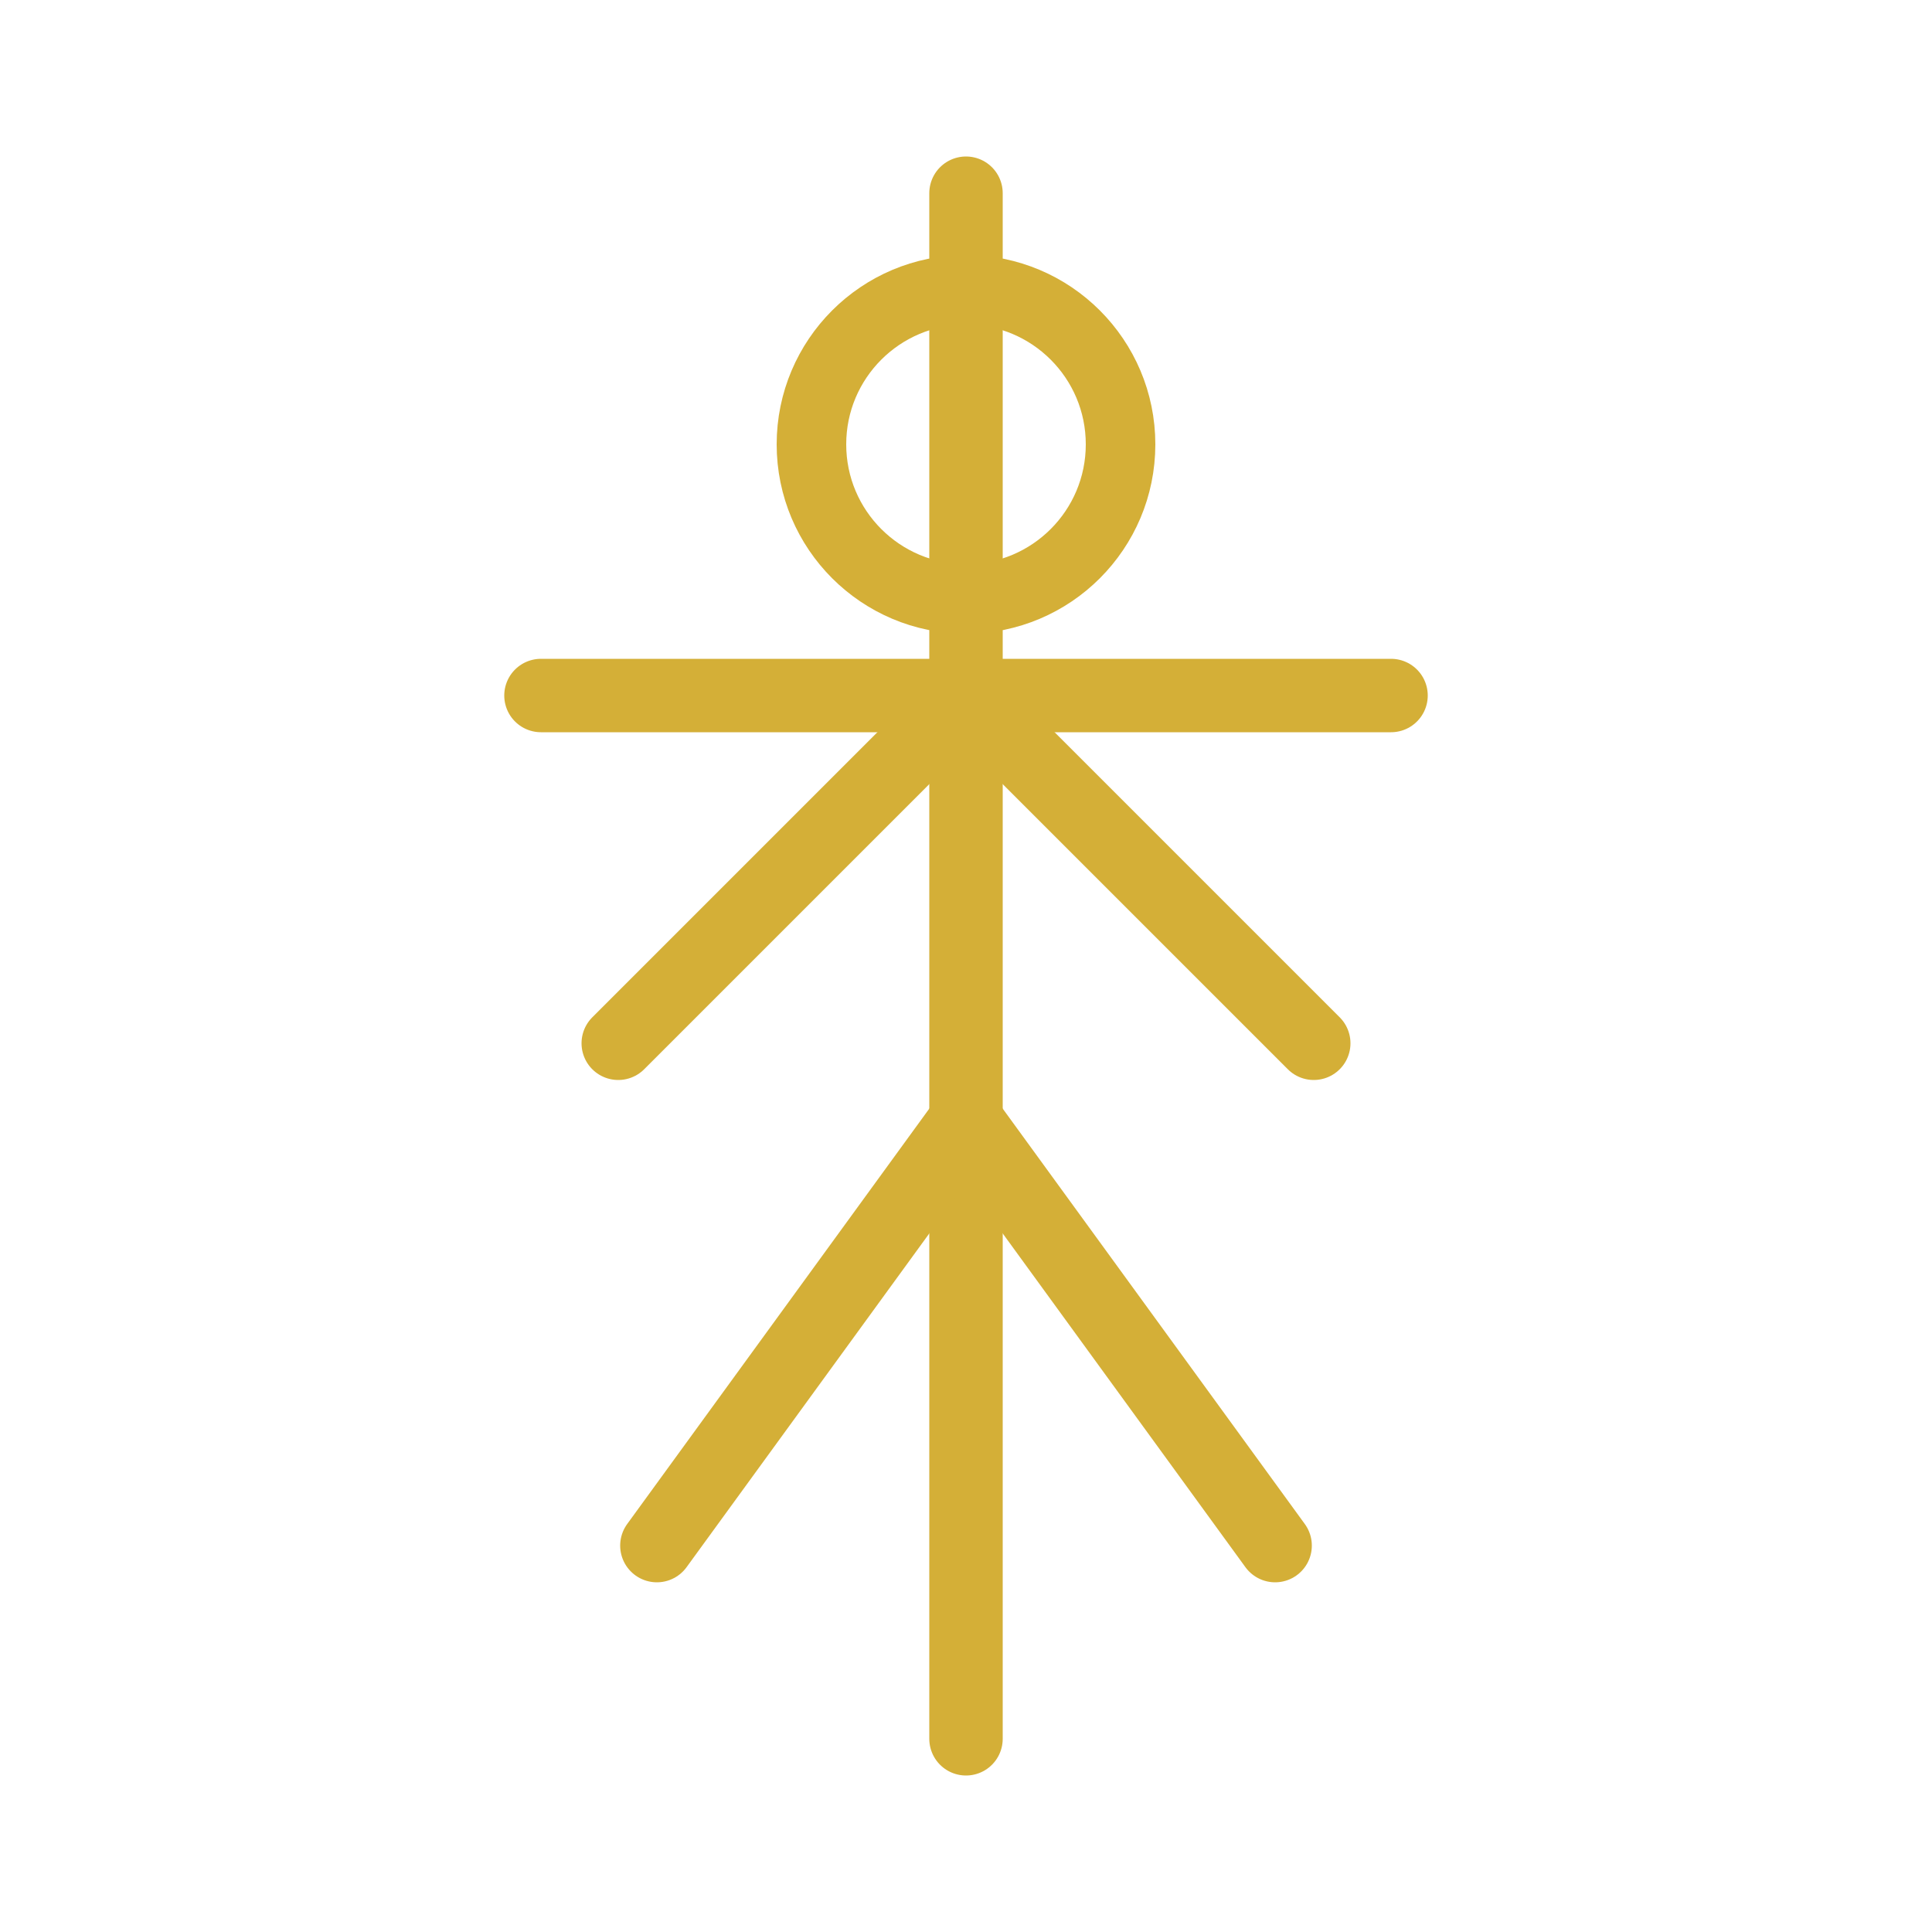
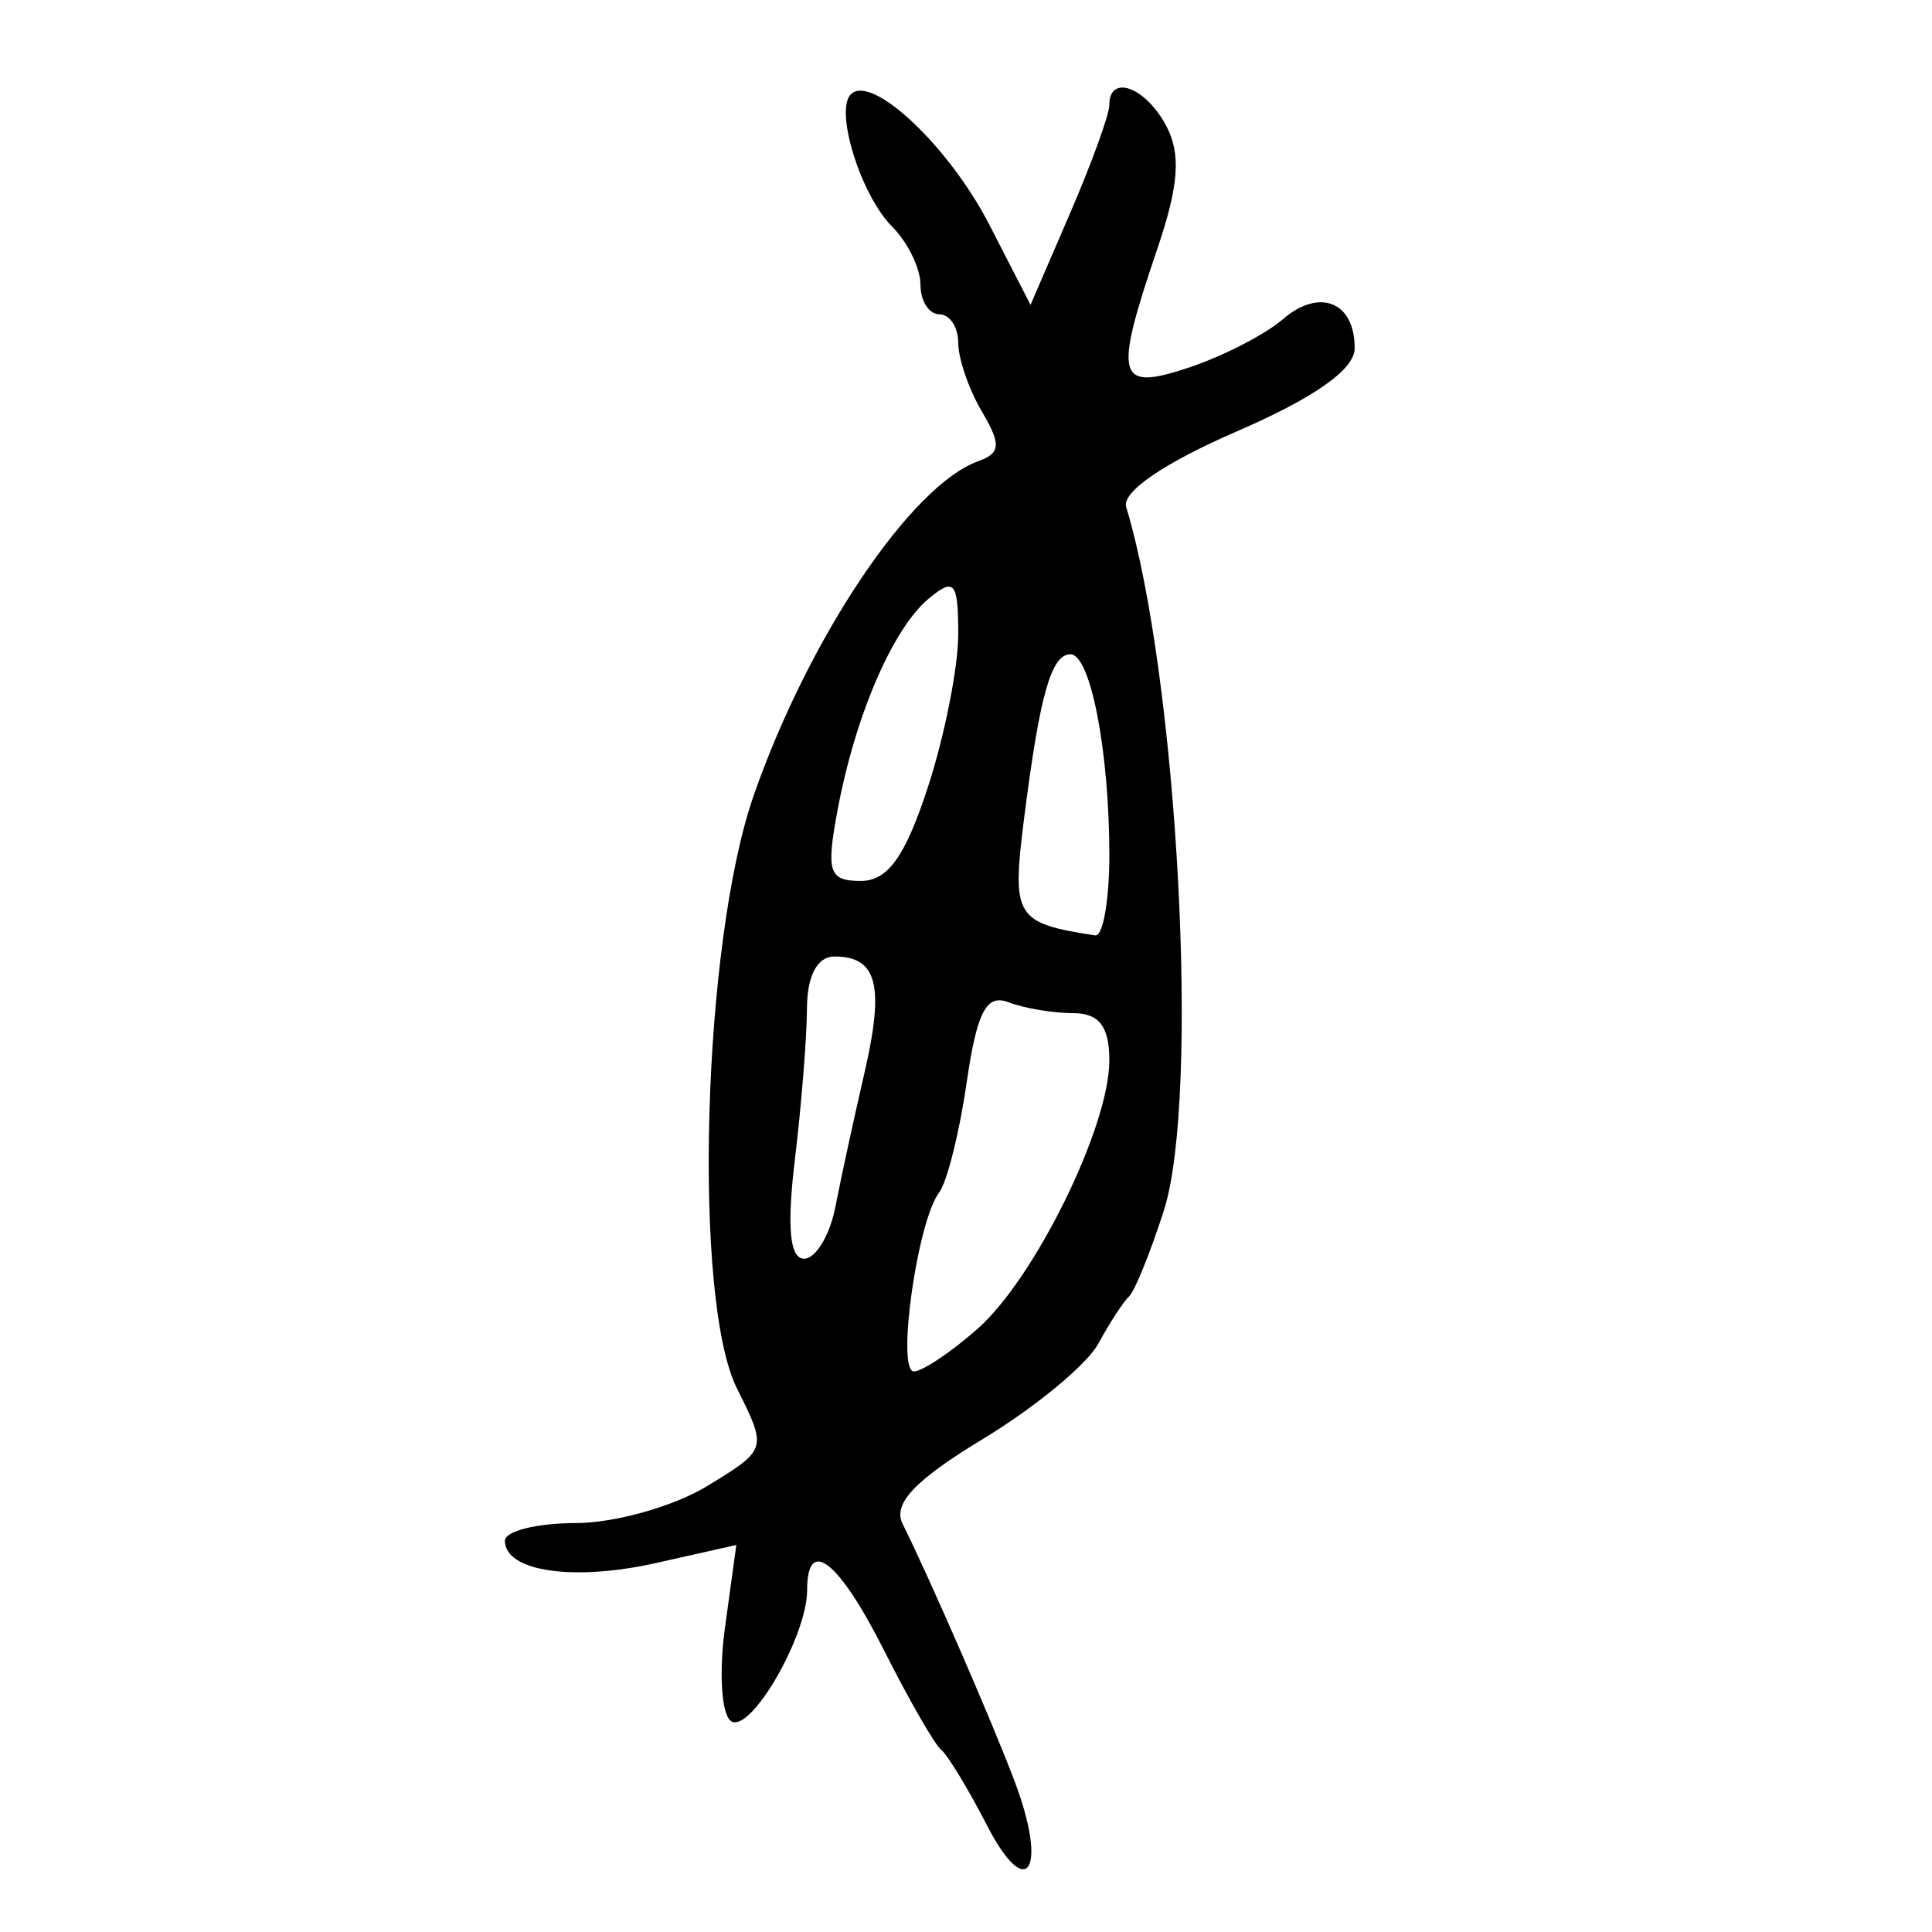
- <svg xmlns="http://www.w3.org/2000/svg" viewBox="0 0 100 100">
-   <g fill="none" stroke="#d4af37" stroke-width="3.8" stroke-linecap="round" stroke-linejoin="round">
-     <path d="M50 10 L50 90" />
-     <path d="M28 36 L72 36" />
-     <path d="M50 36 L32 54" />
-     <path d="M50 36 L68 54" />
-     <path d="M50 58 L34 80" />
-     <path d="M50 58 L66 80" />
-     <circle cx="50" cy="23" r="8" fill="none" stroke="#d4af37" stroke-width="3.6" />
+ <svg xmlns="http://www.w3.org/2000/svg" width="300" height="300" id="svg2" version="1.1">
+   <defs id="defs4" />
+   <g id="layer1" transform="translate(0,-752.3622)">
+     <path style="fill:#000000" d="m 153.257,1035.801 c -2.905,-5.646 -6.105,-10.925 -7.111,-11.732 -1.007,-0.806 -4.989,-7.736 -8.851,-15.398 -7.052,-13.994 -11.964,-17.848 -11.964,-9.386 0,7.124 -8.746,22.23 -11.783,20.353 -1.504,-0.929 -1.942,-7.469 -0.974,-14.531 l 1.76,-12.841 -12.436,2.794 c -12.855,2.888 -23.493,1.326 -23.493,-3.45 0,-1.504 4.949,-2.74 10.998,-2.746 6.049,-0.006 15.218,-2.584 20.375,-5.728 9.359,-5.707 9.368,-5.734 4.654,-15.182 -6.905,-13.841 -5.355,-69.214 2.575,-91.997 8.544,-24.548 24.446,-48.234 34.895,-51.979 3.481,-1.247 3.579,-2.608 0.559,-7.723 -2.016,-3.415 -3.666,-8.207 -3.666,-10.648 0,-2.442 -1.32,-4.439 -2.933,-4.439 -1.613,0 -2.933,-2.074 -2.933,-4.609 0,-2.535 -1.978,-6.587 -4.395,-9.004 -4.863,-4.863 -8.962,-18.002 -6.412,-20.552 3.235,-3.235 15.247,8.08 21.504,20.256 l 6.394,12.442 6.119,-14.175 c 3.366,-7.796 6.119,-15.385 6.119,-16.864 0,-4.845 5.59,-2.819 8.807,3.191 2.348,4.387 2.001,9.256 -1.363,19.167 -6.846,20.165 -6.297,22.173 5.021,18.379 5.243,-1.758 11.759,-5.118 14.48,-7.467 5.7,-4.921 11.199,-2.68 11.148,4.542 -0.024,3.266 -6.283,7.667 -18.331,12.889 -11.265,4.883 -17.854,9.391 -17.145,11.732 8.019,26.502 11.504,91.648 5.844,109.252 -2.098,6.527 -4.53,12.527 -5.405,13.333 -0.874,0.807 -3.021,4.106 -4.77,7.332 -1.749,3.226 -9.786,9.866 -17.86,14.756 -10.597,6.418 -14.084,10.088 -12.536,13.198 4.291,8.625 13.995,30.934 17.437,40.088 5.171,13.749 1.899,18.851 -4.328,6.748 z m -1.45,-77.113 c 8.887,-7.838 20.451,-31.382 20.451,-41.639 0,-5.304 -1.574,-7.364 -5.626,-7.364 -3.094,0 -7.617,-0.764 -10.051,-1.698 -3.423,-1.313 -4.889,1.51 -6.476,12.465 -1.128,7.79 -3.055,15.483 -4.282,17.096 -3.405,4.476 -6.679,27.875 -3.886,27.77 1.352,-0.051 5.793,-3.034 9.87,-6.63 z m -22.086,-18.941 c 0.863,-4.436 2.888,-13.768 4.5,-20.739 3.154,-13.639 2,-18.123 -4.664,-18.123 -2.649,0 -4.236,3.01 -4.252,8.066 -0.015,4.436 -0.858,14.995 -1.875,23.463 -1.263,10.512 -0.807,15.398 1.436,15.398 1.807,0 3.992,-3.63 4.855,-8.066 z m 42.537,-54.626 c 0,-16.07 -2.923,-31.162 -6.035,-31.162 -2.989,0 -4.768,6.285 -7.191,25.402 -1.956,15.439 -1.42,16.327 11.026,18.252 1.21,0.187 2.2,-5.434 2.2,-12.491 z m -28.2,-10.45 c 2.605,-7.965 4.737,-18.686 4.737,-23.823 0,-8.124 -0.595,-8.846 -4.569,-5.548 -5.588,4.637 -11.414,18.148 -14.168,32.855 -1.802,9.622 -1.351,10.998 3.602,10.998 4.189,0 6.893,-3.766 10.398,-14.482 z" id="path3197" />
  </g>
</svg>
